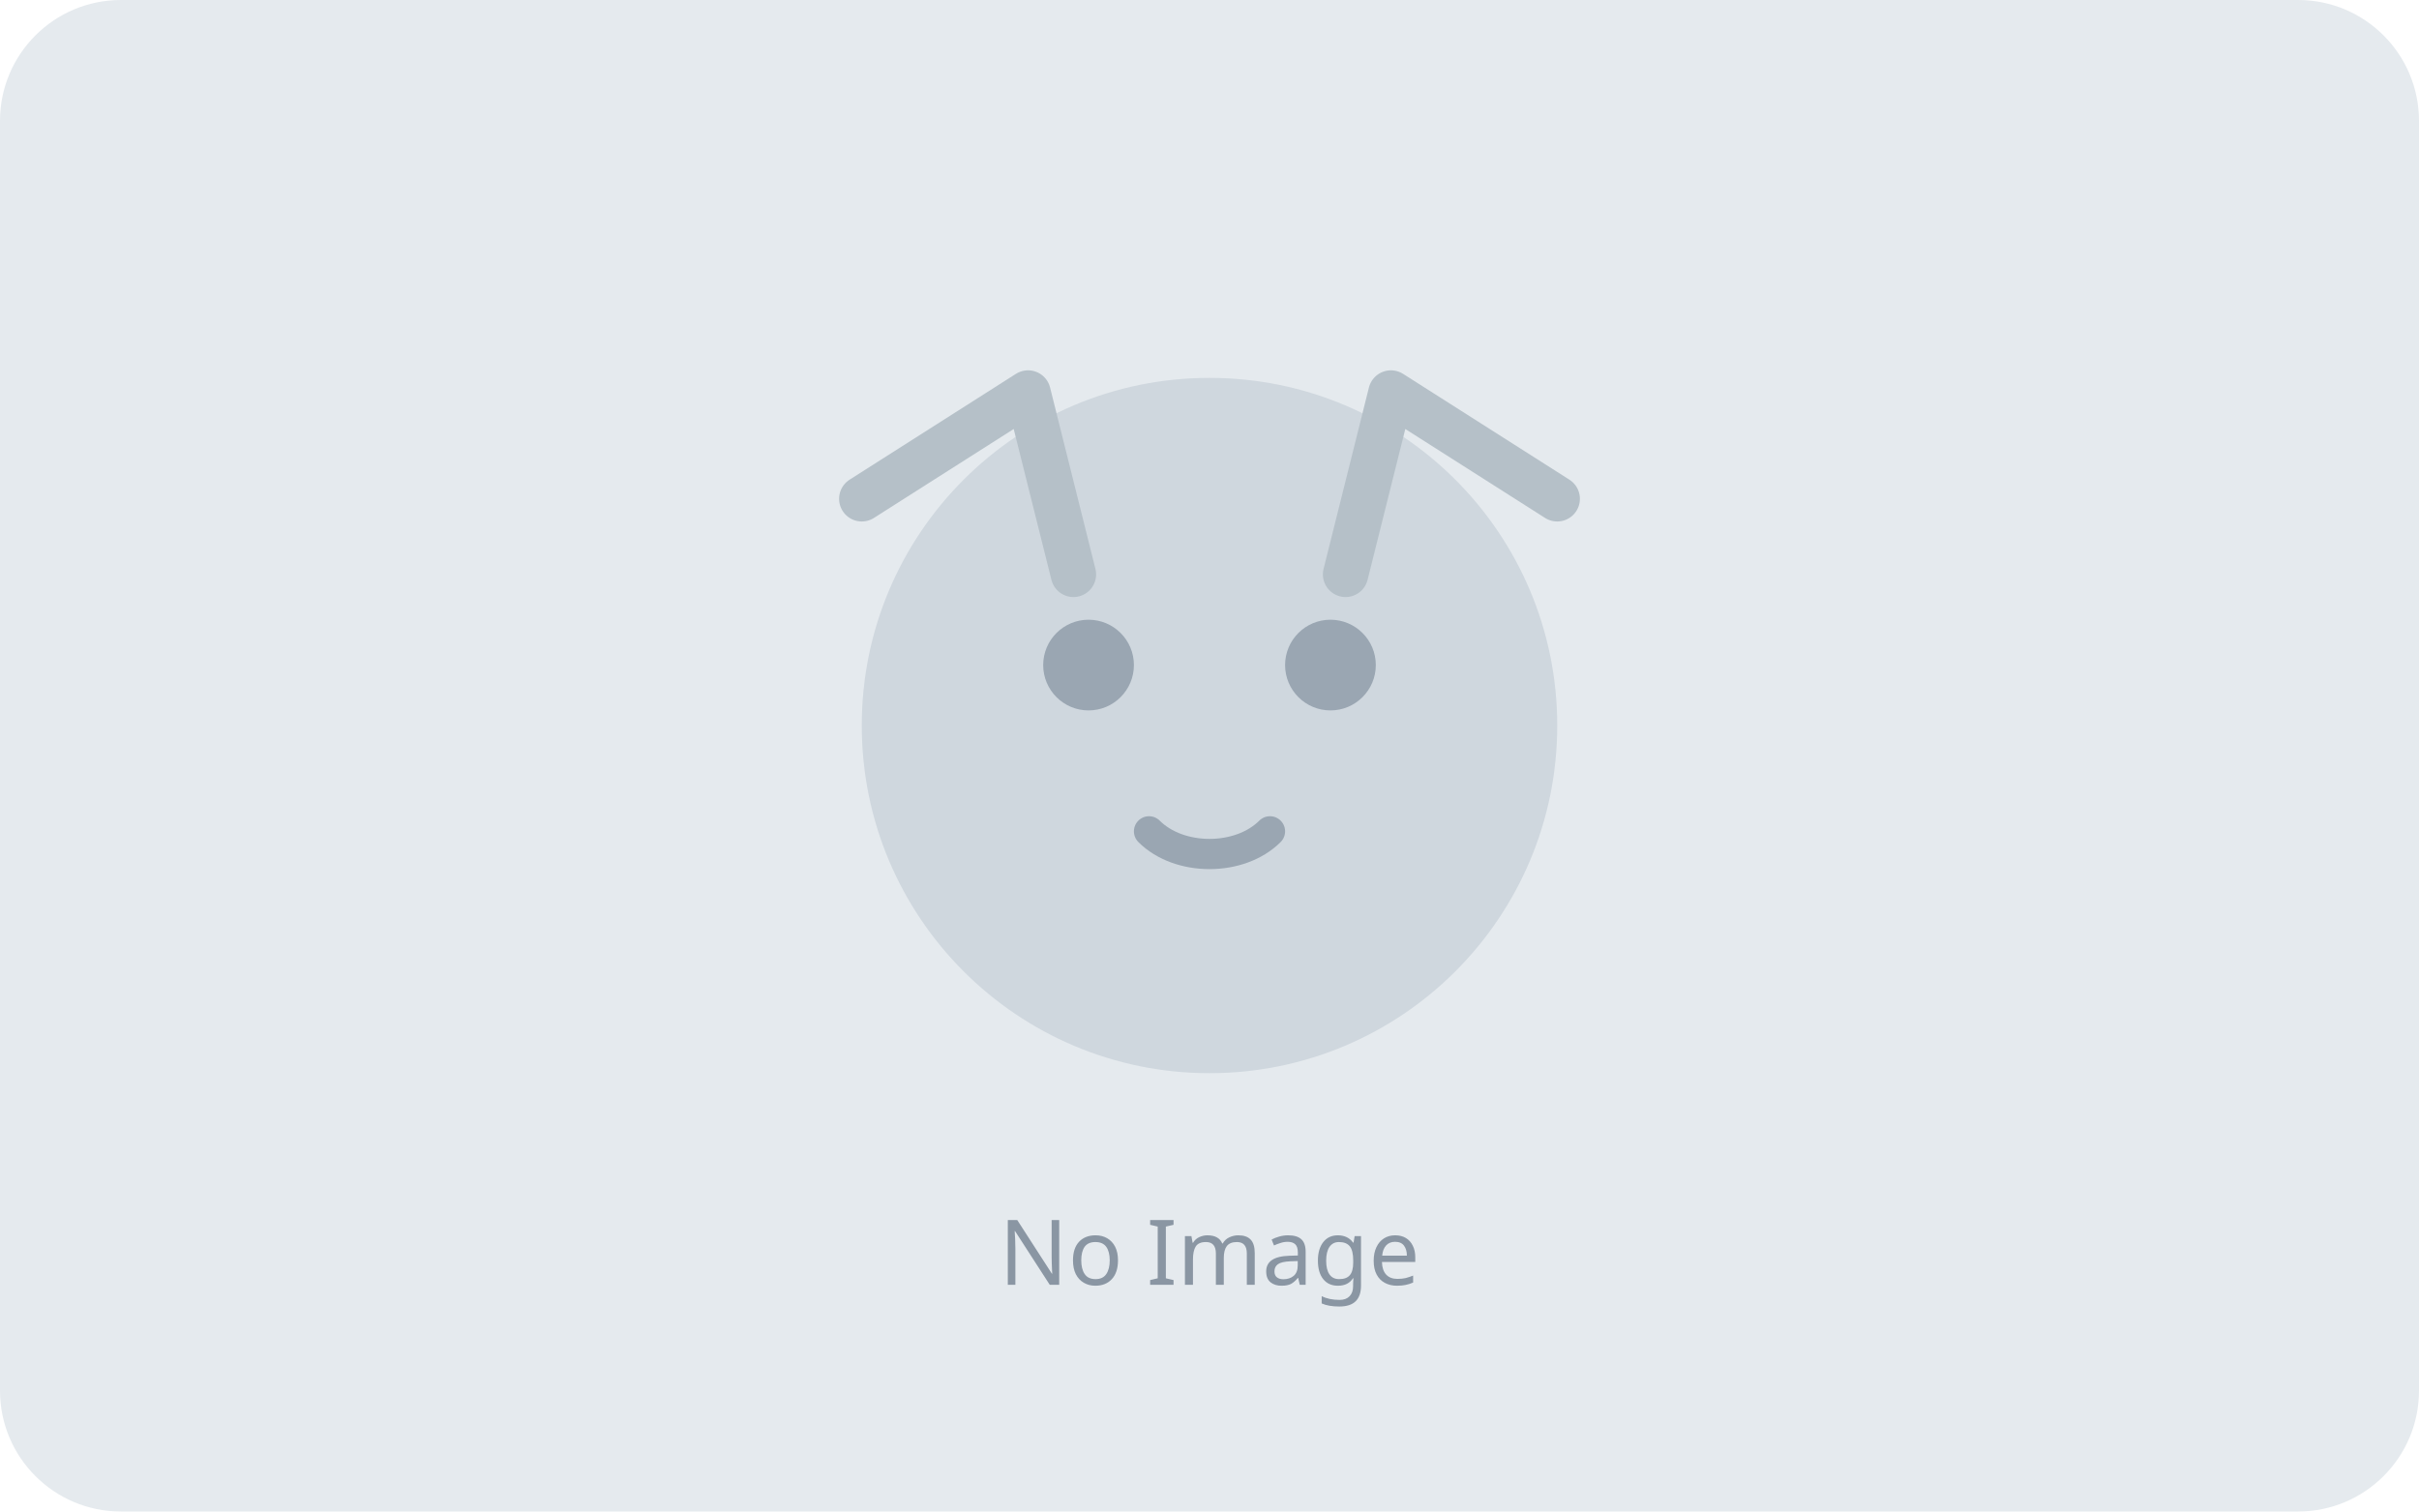
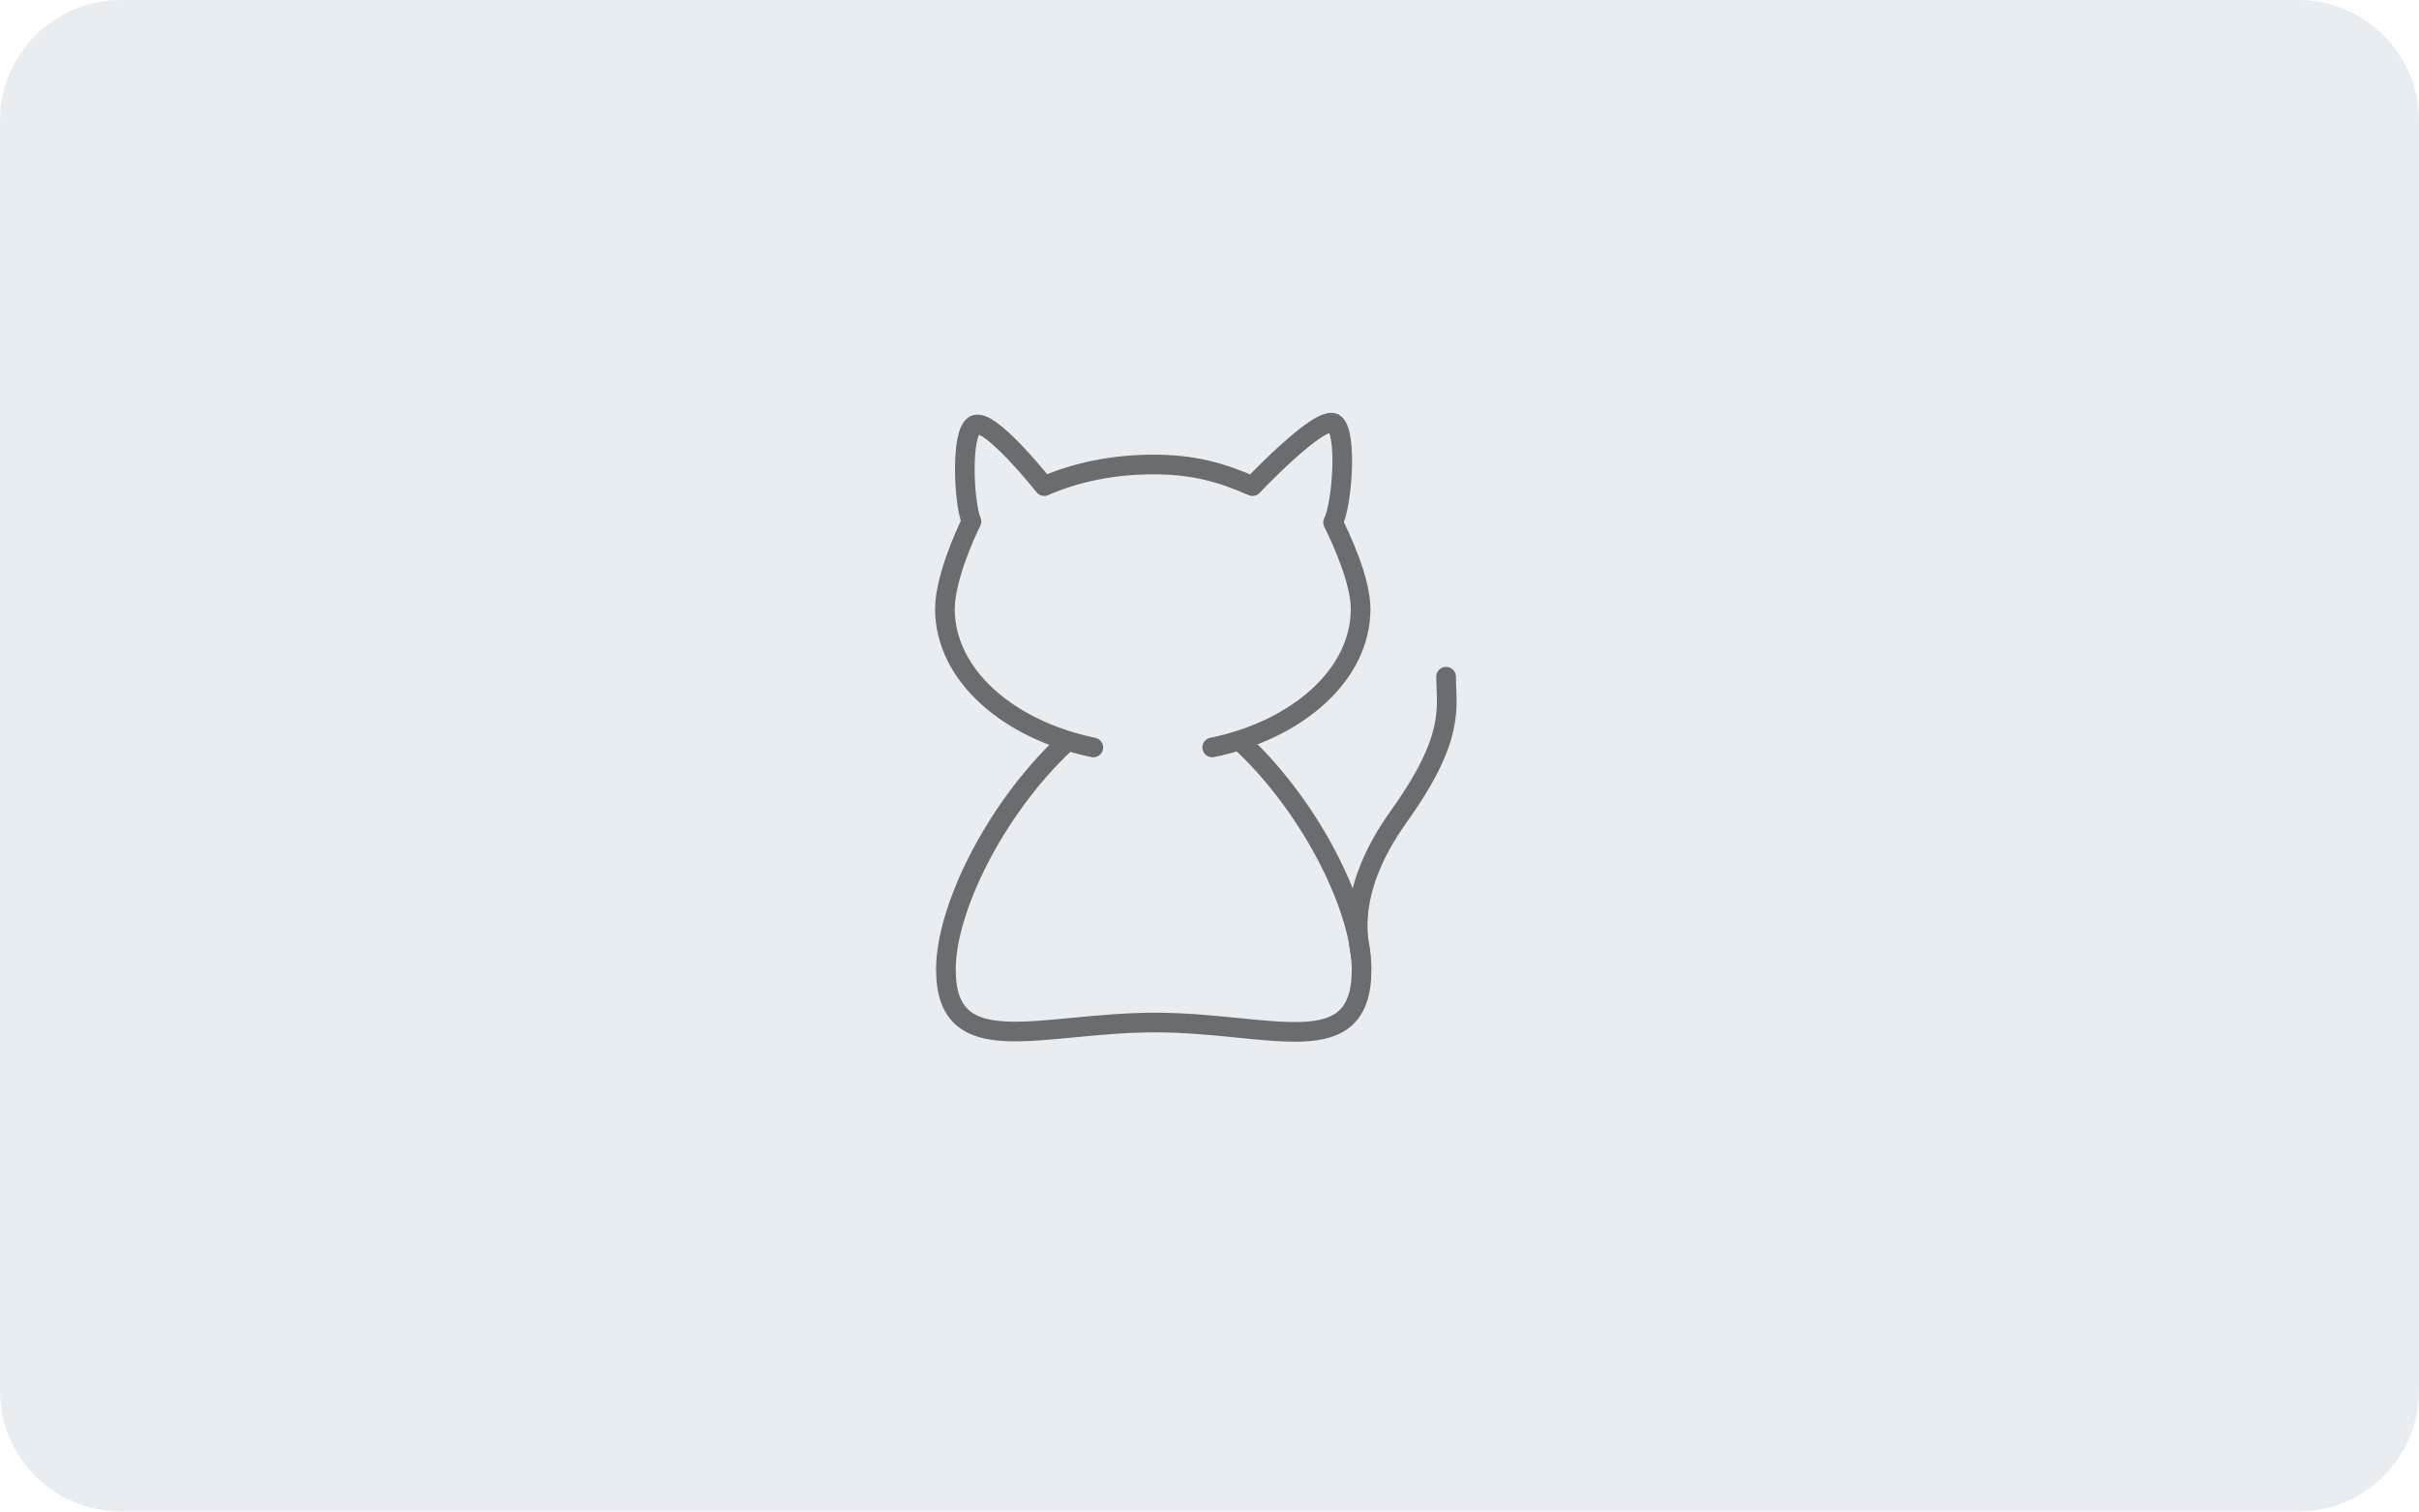
<svg xmlns="http://www.w3.org/2000/svg" width="320" height="200" viewBox="0 0 320 200" fill="none">
-   <rect width="320" height="200" rx="16" fill="#E5EAEE" />
-   <circle cx="160" cy="96" r="46" fill="#CFD7DE" />
-   <circle cx="144" cy="88" r="6" fill="#9AA6B2" />
-   <circle cx="176" cy="88" r="6" fill="#9AA6B2" />
-   <path d="M152 110C156 114 164 114 168 110" stroke="#9AA6B2" stroke-width="4" stroke-linecap="round" />
-   <path d="M114 66L136 52L142 76" stroke="#B5C0C8" stroke-width="6" stroke-linecap="round" stroke-linejoin="round" />
-   <path d="M206 66L184 52L178 76" stroke="#B5C0C8" stroke-width="6" stroke-linecap="round" stroke-linejoin="round" />
-   <text x="160" y="170" text-anchor="middle" fill="#8A96A3" font-size="12" font-family="IBM Plex Sans, sans-serif">
-     No Image
-   </text>
+   <rect width="320" height="200" rx="16" fill="#E8EDF1" />
+   <g transform="translate(125 56) scale(1.3)" fill="none" stroke="#6B6C6E" stroke-width="2" stroke-linecap="round" stroke-linejoin="round">
+     <path d="M42.3,54.2c0-1-1.9-6.1,3.9-14.2S51,28.9,51,25.8" />
+     <path d="M30.3,32.6c7.2,6.8,12.1,17,12.1,23c0,9.7-9.3,5.4-21,5.4S0.1,65.2,0.1,55.6c0-6.1,4.9-16.2,12.1-23" />
+     <path d="M27.2,33c8.7-1.8,15.1-7.4,15.1-14.1c0-2.9-2-7.2-2.8-8.8C40.4,8.4,41,0.9,39.6,0c-1.5-0.8-8.3,6.4-8.3,6.4 c-3.2-1.4-6-2.2-10.1-2.2S13.3,5,10.1,6.4c0,0-5.6-7.1-7.1-6.2C1.6,1,1.9,8.1,2.7,10C1.9,11.6,0,16,0,18.9 C0,25.6,6.4,31.2,15.1,33" />
+   </g>
</svg>
